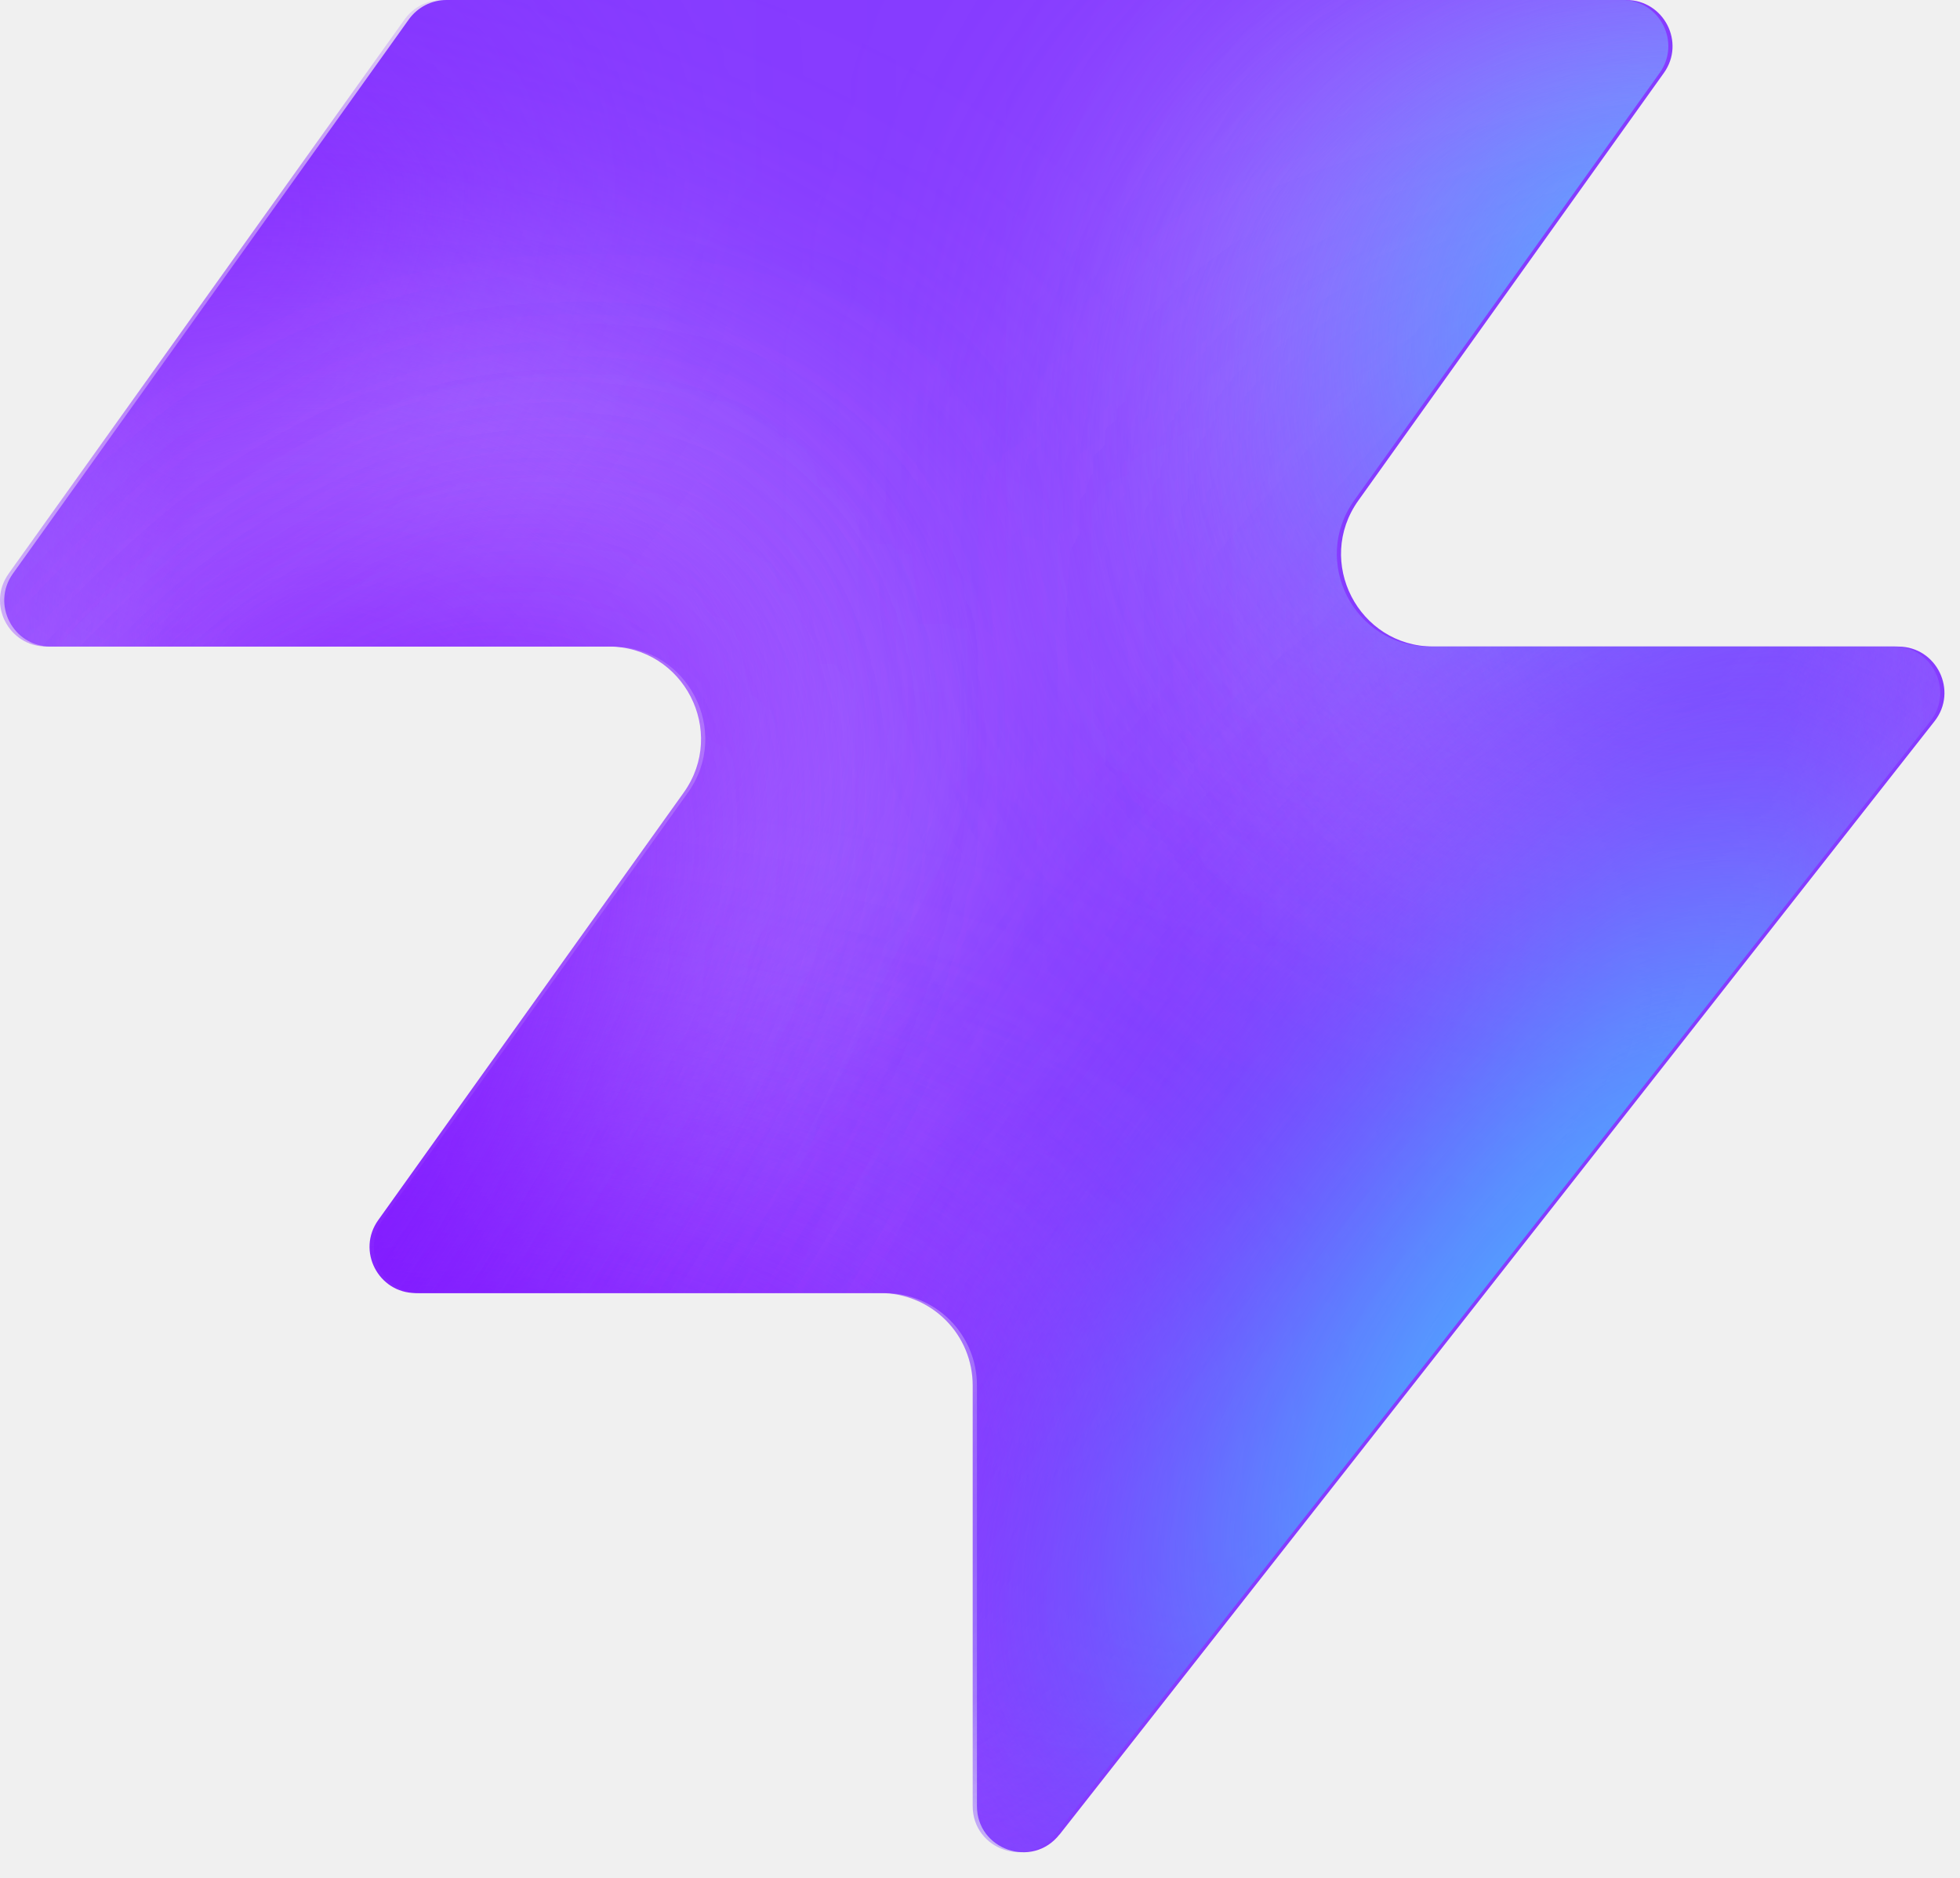
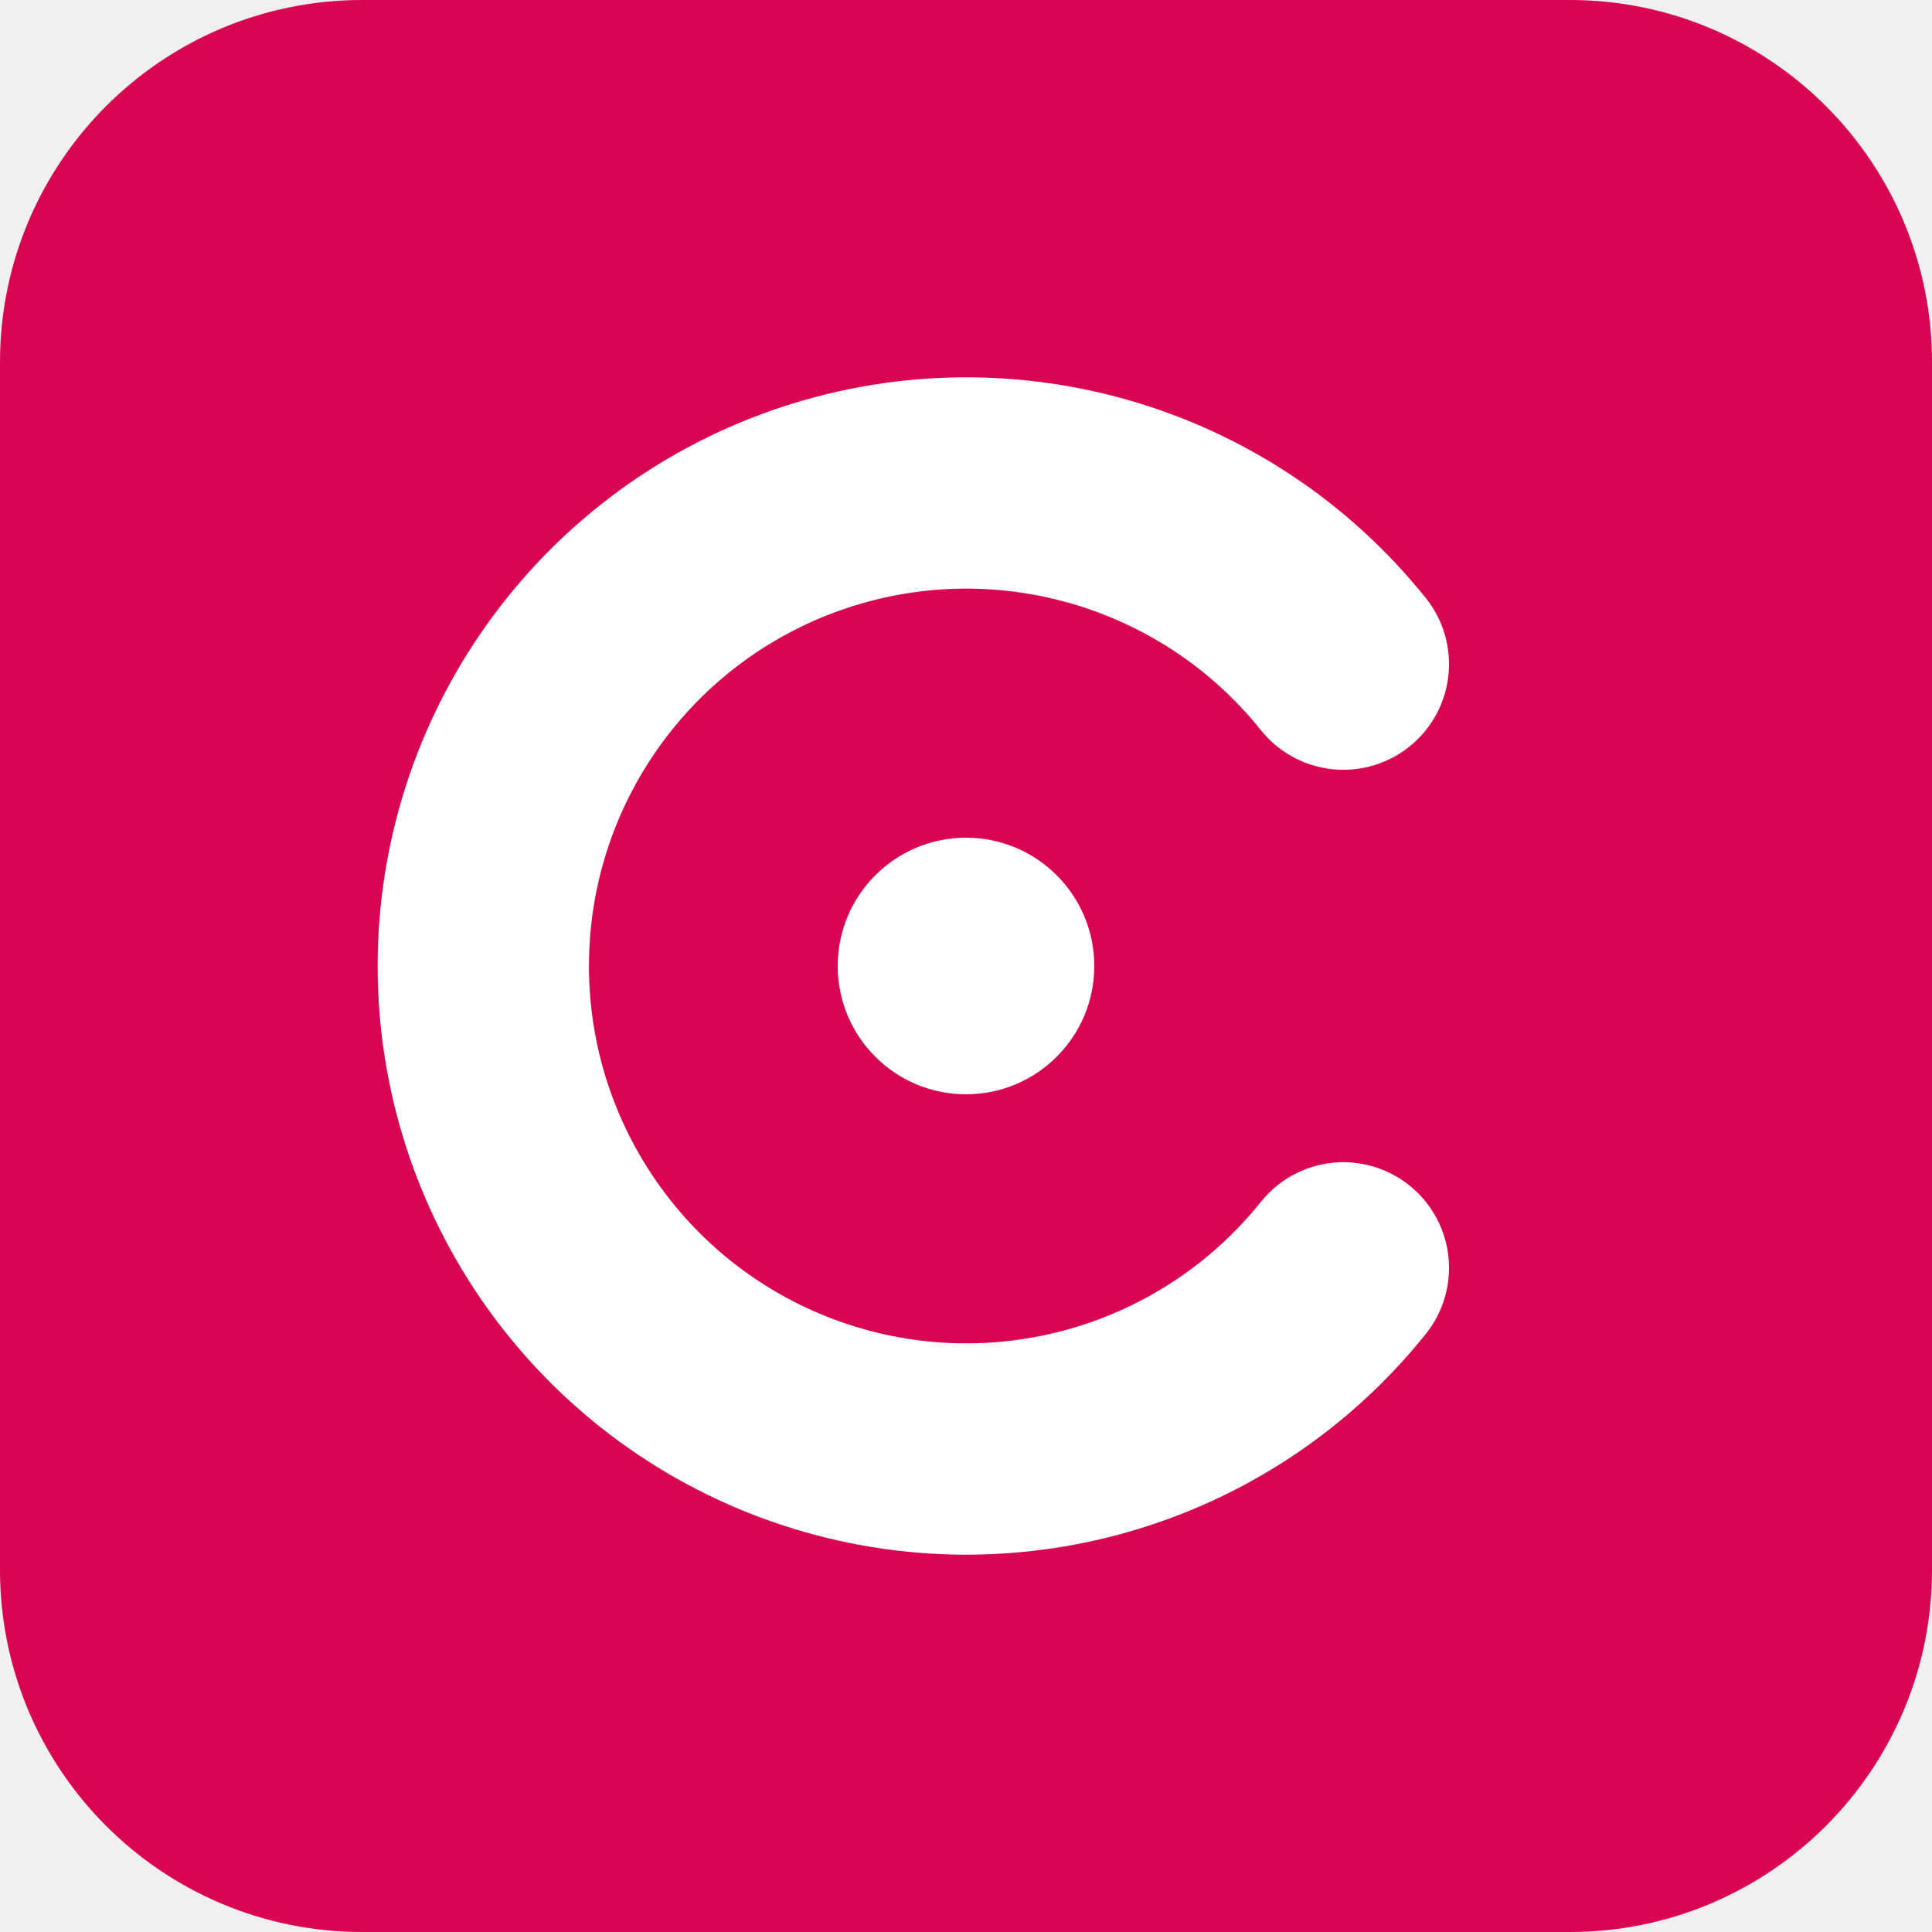
- <svg xmlns="http://www.w3.org/2000/svg" width="48" height="46" fill="none" viewBox="0 0 48 46">
-   <path fill="#863bff" d="M25.946 44.938c-.664.845-2.021.375-2.021-.698V33.937a2.26 2.26 0 0 0-2.262-2.262H10.287c-.92 0-1.456-1.04-.92-1.788l7.48-10.471c1.07-1.497 0-3.578-1.842-3.578H1.237c-.92 0-1.456-1.04-.92-1.788L10.013.474c.214-.297.556-.474.92-.474h28.894c.92 0 1.456 1.04.92 1.788l-7.48 10.471c-1.07 1.498 0 3.579 1.842 3.579h11.377c.943 0 1.473 1.088.89 1.83L25.947 44.94z" style="fill:#863bff;fill:color(display-p3 .525 .23 1);fill-opacity:1" />
-   <mask id="a" width="48" height="46" x="0" y="0" maskUnits="userSpaceOnUse" style="mask-type:alpha">
-     <path fill="#000" d="M25.842 44.938c-.664.844-2.021.375-2.021-.698V33.937a2.26 2.26 0 0 0-2.262-2.262H10.183c-.92 0-1.456-1.04-.92-1.788l7.48-10.471c1.07-1.498 0-3.579-1.842-3.579H1.133c-.92 0-1.456-1.04-.92-1.787L9.91.473c.214-.297.556-.474.92-.474h28.894c.92 0 1.456 1.04.92 1.788l-7.48 10.471c-1.07 1.498 0 3.578 1.842 3.578h11.377c.943 0 1.473 1.088.89 1.832L25.843 44.94z" style="fill:#000;fill-opacity:1" />
-   </mask>
-   <g mask="url(#a)">
-     <g filter="url(#b)">
-       <ellipse cx="5.508" cy="14.704" fill="#ede6ff" rx="5.508" ry="14.704" style="fill:#ede6ff;fill:color(display-p3 .927 .903 1);fill-opacity:1" transform="matrix(.00324 1 1 -.00324 -4.47 31.516)" />
-     </g>
-     <g filter="url(#c)">
-       <ellipse cx="10.399" cy="29.851" fill="#ede6ff" rx="10.399" ry="29.851" style="fill:#ede6ff;fill:color(display-p3 .927 .903 1);fill-opacity:1" transform="matrix(.00324 1 1 -.00324 -39.328 7.883)" />
-     </g>
-     <g filter="url(#d)">
-       <ellipse cx="5.508" cy="30.487" fill="#7e14ff" rx="5.508" ry="30.487" style="fill:#7e14ff;fill:color(display-p3 .492 .077 1);fill-opacity:1" transform="rotate(89.814 -25.913 -14.639)scale(1 -1)" />
-     </g>
-     <g filter="url(#e)">
-       <ellipse cx="5.508" cy="30.599" fill="#7e14ff" rx="5.508" ry="30.599" style="fill:#7e14ff;fill:color(display-p3 .492 .077 1);fill-opacity:1" transform="rotate(89.814 -32.644 -3.334)scale(1 -1)" />
-     </g>
-     <g filter="url(#f)">
-       <ellipse cx="5.508" cy="30.599" fill="#7e14ff" rx="5.508" ry="30.599" style="fill:#7e14ff;fill:color(display-p3 .492 .077 1);fill-opacity:1" transform="matrix(.00324 1 1 -.00324 -34.34 30.47)" />
-     </g>
-     <g filter="url(#g)">
-       <ellipse cx="14.072" cy="22.078" fill="#ede6ff" rx="14.072" ry="22.078" style="fill:#ede6ff;fill:color(display-p3 .927 .903 1);fill-opacity:1" transform="rotate(93.35 24.506 48.493)scale(-1 1)" />
-     </g>
-     <g filter="url(#h)">
-       <ellipse cx="3.47" cy="21.501" fill="#7e14ff" rx="3.47" ry="21.501" style="fill:#7e14ff;fill:color(display-p3 .492 .077 1);fill-opacity:1" transform="rotate(89.009 28.708 47.59)scale(-1 1)" />
-     </g>
-     <g filter="url(#i)">
-       <ellipse cx="3.47" cy="21.501" fill="#7e14ff" rx="3.47" ry="21.501" style="fill:#7e14ff;fill:color(display-p3 .492 .077 1);fill-opacity:1" transform="rotate(89.009 28.708 47.59)scale(-1 1)" />
-     </g>
-     <g filter="url(#j)">
-       <ellipse cx=".387" cy="8.972" fill="#7e14ff" rx="4.407" ry="29.108" style="fill:#7e14ff;fill:color(display-p3 .492 .077 1);fill-opacity:1" transform="rotate(39.51 .387 8.972)" />
-     </g>
-     <g filter="url(#k)">
-       <ellipse cx="47.523" cy="-6.092" fill="#7e14ff" rx="4.407" ry="29.108" style="fill:#7e14ff;fill:color(display-p3 .492 .077 1);fill-opacity:1" transform="rotate(37.892 47.523 -6.092)" />
-     </g>
-     <g filter="url(#l)">
-       <ellipse cx="41.412" cy="6.333" fill="#47bfff" rx="5.971" ry="9.665" style="fill:#47bfff;fill:color(display-p3 .28 .748 1);fill-opacity:1" transform="rotate(37.892 41.412 6.333)" />
-     </g>
-     <g filter="url(#m)">
-       <ellipse cx="-1.879" cy="38.332" fill="#7e14ff" rx="4.407" ry="29.108" style="fill:#7e14ff;fill:color(display-p3 .492 .077 1);fill-opacity:1" transform="rotate(37.892 -1.88 38.332)" />
-     </g>
-     <g filter="url(#n)">
-       <ellipse cx="-1.879" cy="38.332" fill="#7e14ff" rx="4.407" ry="29.108" style="fill:#7e14ff;fill:color(display-p3 .492 .077 1);fill-opacity:1" transform="rotate(37.892 -1.88 38.332)" />
-     </g>
-     <g filter="url(#o)">
-       <ellipse cx="35.651" cy="29.907" fill="#7e14ff" rx="4.407" ry="29.108" style="fill:#7e14ff;fill:color(display-p3 .492 .077 1);fill-opacity:1" transform="rotate(37.892 35.651 29.907)" />
-     </g>
-     <g filter="url(#p)">
-       <ellipse cx="38.418" cy="32.4" fill="#47bfff" rx="5.971" ry="15.297" style="fill:#47bfff;fill:color(display-p3 .28 .748 1);fill-opacity:1" transform="rotate(37.892 38.418 32.4)" />
-     </g>
-   </g>
-   <defs>
-     <filter id="b" width="60.045" height="41.654" x="-19.77" y="16.149" color-interpolation-filters="sRGB" filterUnits="userSpaceOnUse">
-       <feFlood flood-opacity="0" result="BackgroundImageFix" />
-       <feBlend in="SourceGraphic" in2="BackgroundImageFix" result="shape" />
-       <feGaussianBlur result="effect1_foregroundBlur_2002_17158" stdDeviation="7.659" />
-     </filter>
-     <filter id="c" width="90.34" height="51.437" x="-54.613" y="-7.533" color-interpolation-filters="sRGB" filterUnits="userSpaceOnUse">
-       <feFlood flood-opacity="0" result="BackgroundImageFix" />
-       <feBlend in="SourceGraphic" in2="BackgroundImageFix" result="shape" />
-       <feGaussianBlur result="effect1_foregroundBlur_2002_17158" stdDeviation="7.659" />
-     </filter>
-     <filter id="d" width="79.355" height="29.4" x="-49.64" y="2.03" color-interpolation-filters="sRGB" filterUnits="userSpaceOnUse">
-       <feFlood flood-opacity="0" result="BackgroundImageFix" />
-       <feBlend in="SourceGraphic" in2="BackgroundImageFix" result="shape" />
-       <feGaussianBlur result="effect1_foregroundBlur_2002_17158" stdDeviation="4.596" />
-     </filter>
-     <filter id="e" width="79.579" height="29.4" x="-45.045" y="20.029" color-interpolation-filters="sRGB" filterUnits="userSpaceOnUse">
-       <feFlood flood-opacity="0" result="BackgroundImageFix" />
-       <feBlend in="SourceGraphic" in2="BackgroundImageFix" result="shape" />
-       <feGaussianBlur result="effect1_foregroundBlur_2002_17158" stdDeviation="4.596" />
-     </filter>
-     <filter id="f" width="79.579" height="29.4" x="-43.513" y="21.178" color-interpolation-filters="sRGB" filterUnits="userSpaceOnUse">
-       <feFlood flood-opacity="0" result="BackgroundImageFix" />
-       <feBlend in="SourceGraphic" in2="BackgroundImageFix" result="shape" />
-       <feGaussianBlur result="effect1_foregroundBlur_2002_17158" stdDeviation="4.596" />
-     </filter>
-     <filter id="g" width="74.749" height="58.852" x="15.756" y="-17.901" color-interpolation-filters="sRGB" filterUnits="userSpaceOnUse">
-       <feFlood flood-opacity="0" result="BackgroundImageFix" />
-       <feBlend in="SourceGraphic" in2="BackgroundImageFix" result="shape" />
-       <feGaussianBlur result="effect1_foregroundBlur_2002_17158" stdDeviation="7.659" />
-     </filter>
-     <filter id="h" width="61.377" height="25.362" x="23.548" y="2.284" color-interpolation-filters="sRGB" filterUnits="userSpaceOnUse">
-       <feFlood flood-opacity="0" result="BackgroundImageFix" />
-       <feBlend in="SourceGraphic" in2="BackgroundImageFix" result="shape" />
-       <feGaussianBlur result="effect1_foregroundBlur_2002_17158" stdDeviation="4.596" />
-     </filter>
-     <filter id="i" width="61.377" height="25.362" x="23.548" y="2.284" color-interpolation-filters="sRGB" filterUnits="userSpaceOnUse">
-       <feFlood flood-opacity="0" result="BackgroundImageFix" />
-       <feBlend in="SourceGraphic" in2="BackgroundImageFix" result="shape" />
-       <feGaussianBlur result="effect1_foregroundBlur_2002_17158" stdDeviation="4.596" />
-     </filter>
-     <filter id="j" width="56.045" height="63.649" x="-27.636" y="-22.853" color-interpolation-filters="sRGB" filterUnits="userSpaceOnUse">
-       <feFlood flood-opacity="0" result="BackgroundImageFix" />
-       <feBlend in="SourceGraphic" in2="BackgroundImageFix" result="shape" />
-       <feGaussianBlur result="effect1_foregroundBlur_2002_17158" stdDeviation="4.596" />
-     </filter>
-     <filter id="k" width="54.814" height="64.646" x="20.116" y="-38.415" color-interpolation-filters="sRGB" filterUnits="userSpaceOnUse">
-       <feFlood flood-opacity="0" result="BackgroundImageFix" />
-       <feBlend in="SourceGraphic" in2="BackgroundImageFix" result="shape" />
-       <feGaussianBlur result="effect1_foregroundBlur_2002_17158" stdDeviation="4.596" />
-     </filter>
-     <filter id="l" width="33.541" height="35.313" x="24.641" y="-11.323" color-interpolation-filters="sRGB" filterUnits="userSpaceOnUse">
-       <feFlood flood-opacity="0" result="BackgroundImageFix" />
-       <feBlend in="SourceGraphic" in2="BackgroundImageFix" result="shape" />
-       <feGaussianBlur result="effect1_foregroundBlur_2002_17158" stdDeviation="4.596" />
-     </filter>
-     <filter id="m" width="54.814" height="64.646" x="-29.286" y="6.009" color-interpolation-filters="sRGB" filterUnits="userSpaceOnUse">
-       <feFlood flood-opacity="0" result="BackgroundImageFix" />
-       <feBlend in="SourceGraphic" in2="BackgroundImageFix" result="shape" />
-       <feGaussianBlur result="effect1_foregroundBlur_2002_17158" stdDeviation="4.596" />
-     </filter>
-     <filter id="n" width="54.814" height="64.646" x="-29.286" y="6.009" color-interpolation-filters="sRGB" filterUnits="userSpaceOnUse">
-       <feFlood flood-opacity="0" result="BackgroundImageFix" />
-       <feBlend in="SourceGraphic" in2="BackgroundImageFix" result="shape" />
-       <feGaussianBlur result="effect1_foregroundBlur_2002_17158" stdDeviation="4.596" />
-     </filter>
-     <filter id="o" width="54.814" height="64.646" x="8.244" y="-2.416" color-interpolation-filters="sRGB" filterUnits="userSpaceOnUse">
-       <feFlood flood-opacity="0" result="BackgroundImageFix" />
-       <feBlend in="SourceGraphic" in2="BackgroundImageFix" result="shape" />
-       <feGaussianBlur result="effect1_foregroundBlur_2002_17158" stdDeviation="4.596" />
-     </filter>
-     <filter id="p" width="39.409" height="43.623" x="18.713" y="10.588" color-interpolation-filters="sRGB" filterUnits="userSpaceOnUse">
-       <feFlood flood-opacity="0" result="BackgroundImageFix" />
-       <feBlend in="SourceGraphic" in2="BackgroundImageFix" result="shape" />
-       <feGaussianBlur result="effect1_foregroundBlur_2002_17158" stdDeviation="4.596" />
-     </filter>
-   </defs>
+ <svg xmlns="http://www.w3.org/2000/svg" viewBox="0 0 512 512">
+   <rect width="512" height="512" rx="96" fill="#d90452" />
+   <path d="M 356 176 A 128 128 0 1 0 356 336" fill="none" stroke="#fff" stroke-width="56" stroke-linecap="round" />
+   <circle cx="256" cy="256" r="34" fill="#fff" />
</svg>
